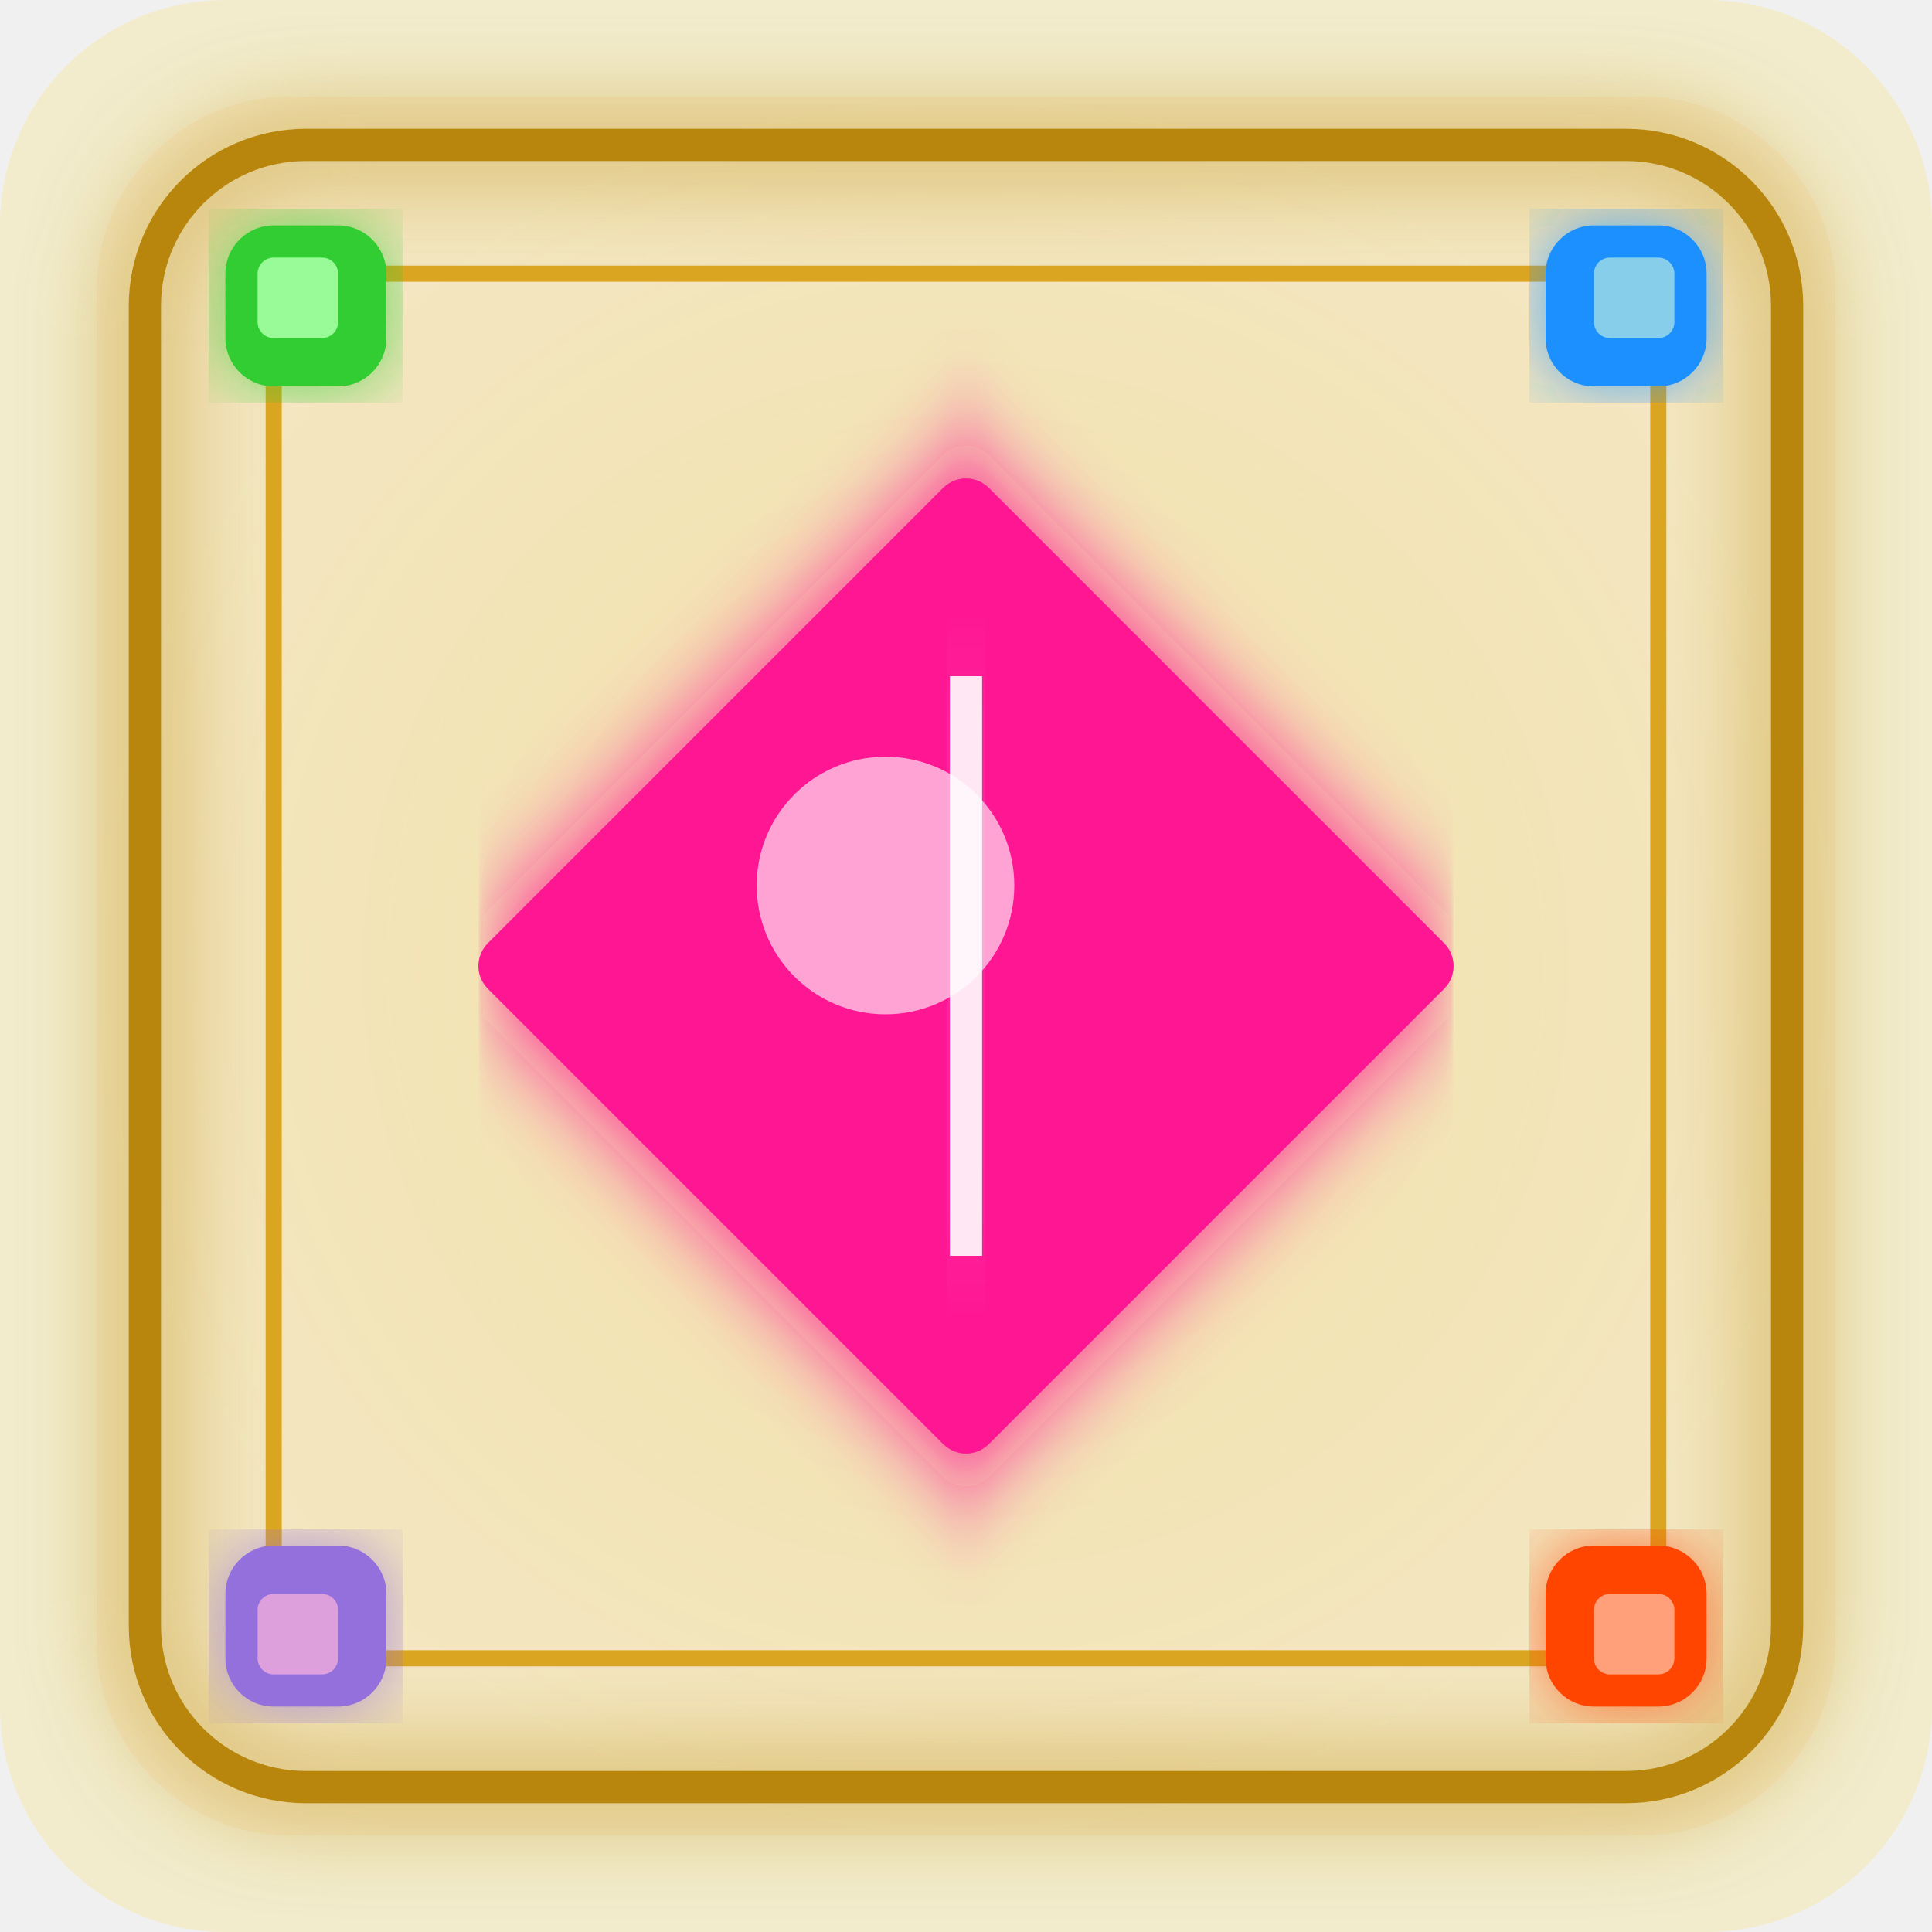
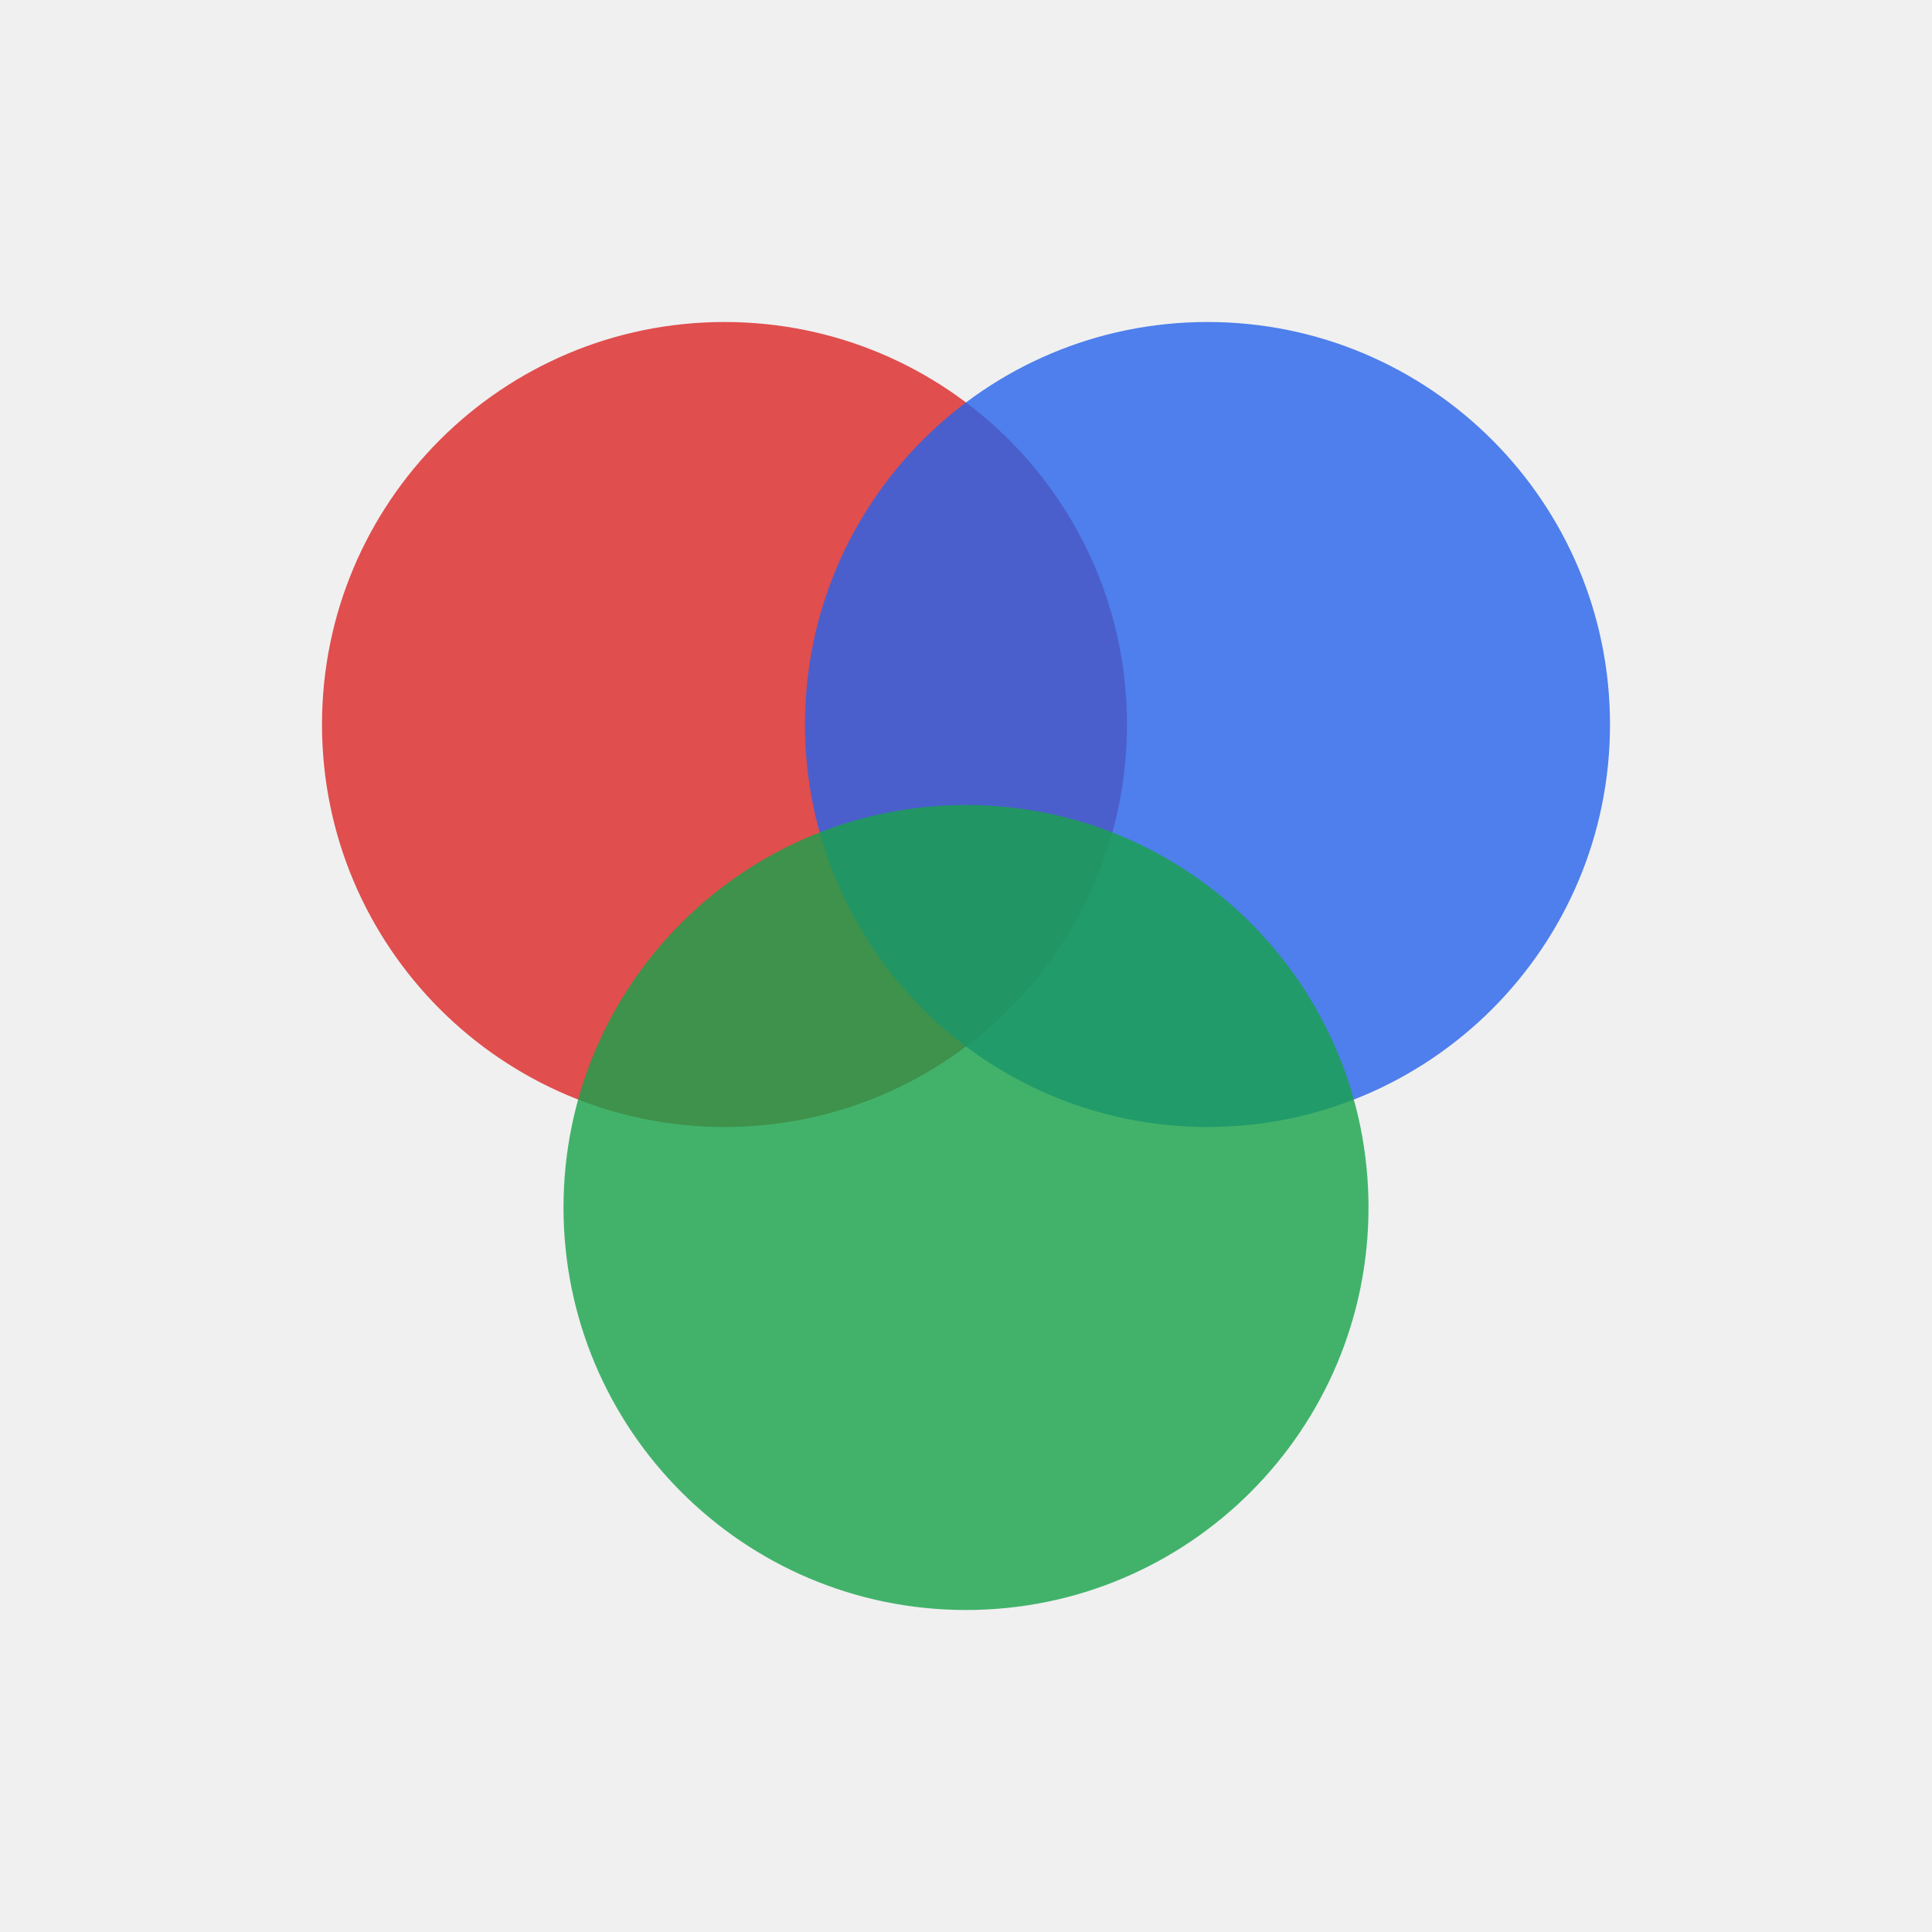
<svg xmlns="http://www.w3.org/2000/svg" width="120" height="120" viewBox="0 0 120 120">
-   <defs>
-     <radialGradient id="goldShine" cx="50%" cy="50%" r="50%">
-       <stop offset="0%" style="stop-color:#FFD700;stop-opacity:0.6" />
-       <stop offset="50%" style="stop-color:#FFA500;stop-opacity:0.4" />
-       <stop offset="100%" style="stop-color:#FF8C00;stop-opacity:0.2" />
-     </radialGradient>
-     <filter id="glow">
-       <feGaussianBlur stdDeviation="3" result="coloredBlur" />
-       <feMerge>
-         <feMergeNode in="coloredBlur" />
-         <feMergeNode in="SourceGraphic" />
-       </feMerge>
-     </filter>
-   </defs>
-   <rect width="120" height="120" rx="14" fill="rgba(255,215,0,0.15)" />
-   <rect x="6" y="6" width="108" height="108" rx="12" fill="url(#goldShine)" opacity="0.3" />
-   <rect x="9" y="9" width="102" height="102" rx="10" fill="none" stroke="#B8860B" stroke-width="2" filter="url(#glow)" />
-   <rect x="17" y="17" width="86" height="86" rx="7" fill="none" stroke="#DAA520" stroke-width="1" />
-   <rect x="38" y="38" width="44" height="44" fill="#FF1493" transform="rotate(45 60 60)" rx="2" filter="url(#glow)" />
-   <circle cx="55" cy="55" r="8" fill="#FFFFFF" opacity="0.6" />
-   <rect x="59" y="42" width="2" height="36" fill="#FFFFFF" opacity="0.9" filter="url(#glow)" />
-   <rect x="14" y="14" width="10" height="10" rx="3" fill="#32CD32" filter="url(#glow)" />
-   <rect x="16" y="16" width="5" height="5" rx="1" fill="#98FB98" />
-   <rect x="96" y="14" width="10" height="10" rx="3" fill="#1E90FF" filter="url(#glow)" />
-   <rect x="99" y="16" width="5" height="5" rx="1" fill="#87CEEB" />
-   <rect x="14" y="96" width="10" height="10" rx="3" fill="#9370DB" filter="url(#glow)" />
-   <rect x="16" y="99" width="5" height="5" rx="1" fill="#DDA0DD" />
-   <rect x="96" y="96" width="10" height="10" rx="3" fill="#FF4500" filter="url(#glow)" />
-   <rect x="99" y="99" width="5" height="5" rx="1" fill="#FFA07A" />
+   <circle cx="45" cy="45" r="25" fill="#DC2626" opacity="0.8" />
+   <circle cx="75" cy="45" r="25" fill="#2563EB" opacity="0.8" />
+   <circle cx="60" cy="75" r="25" fill="#16A34A" opacity="0.8" />
</svg>
